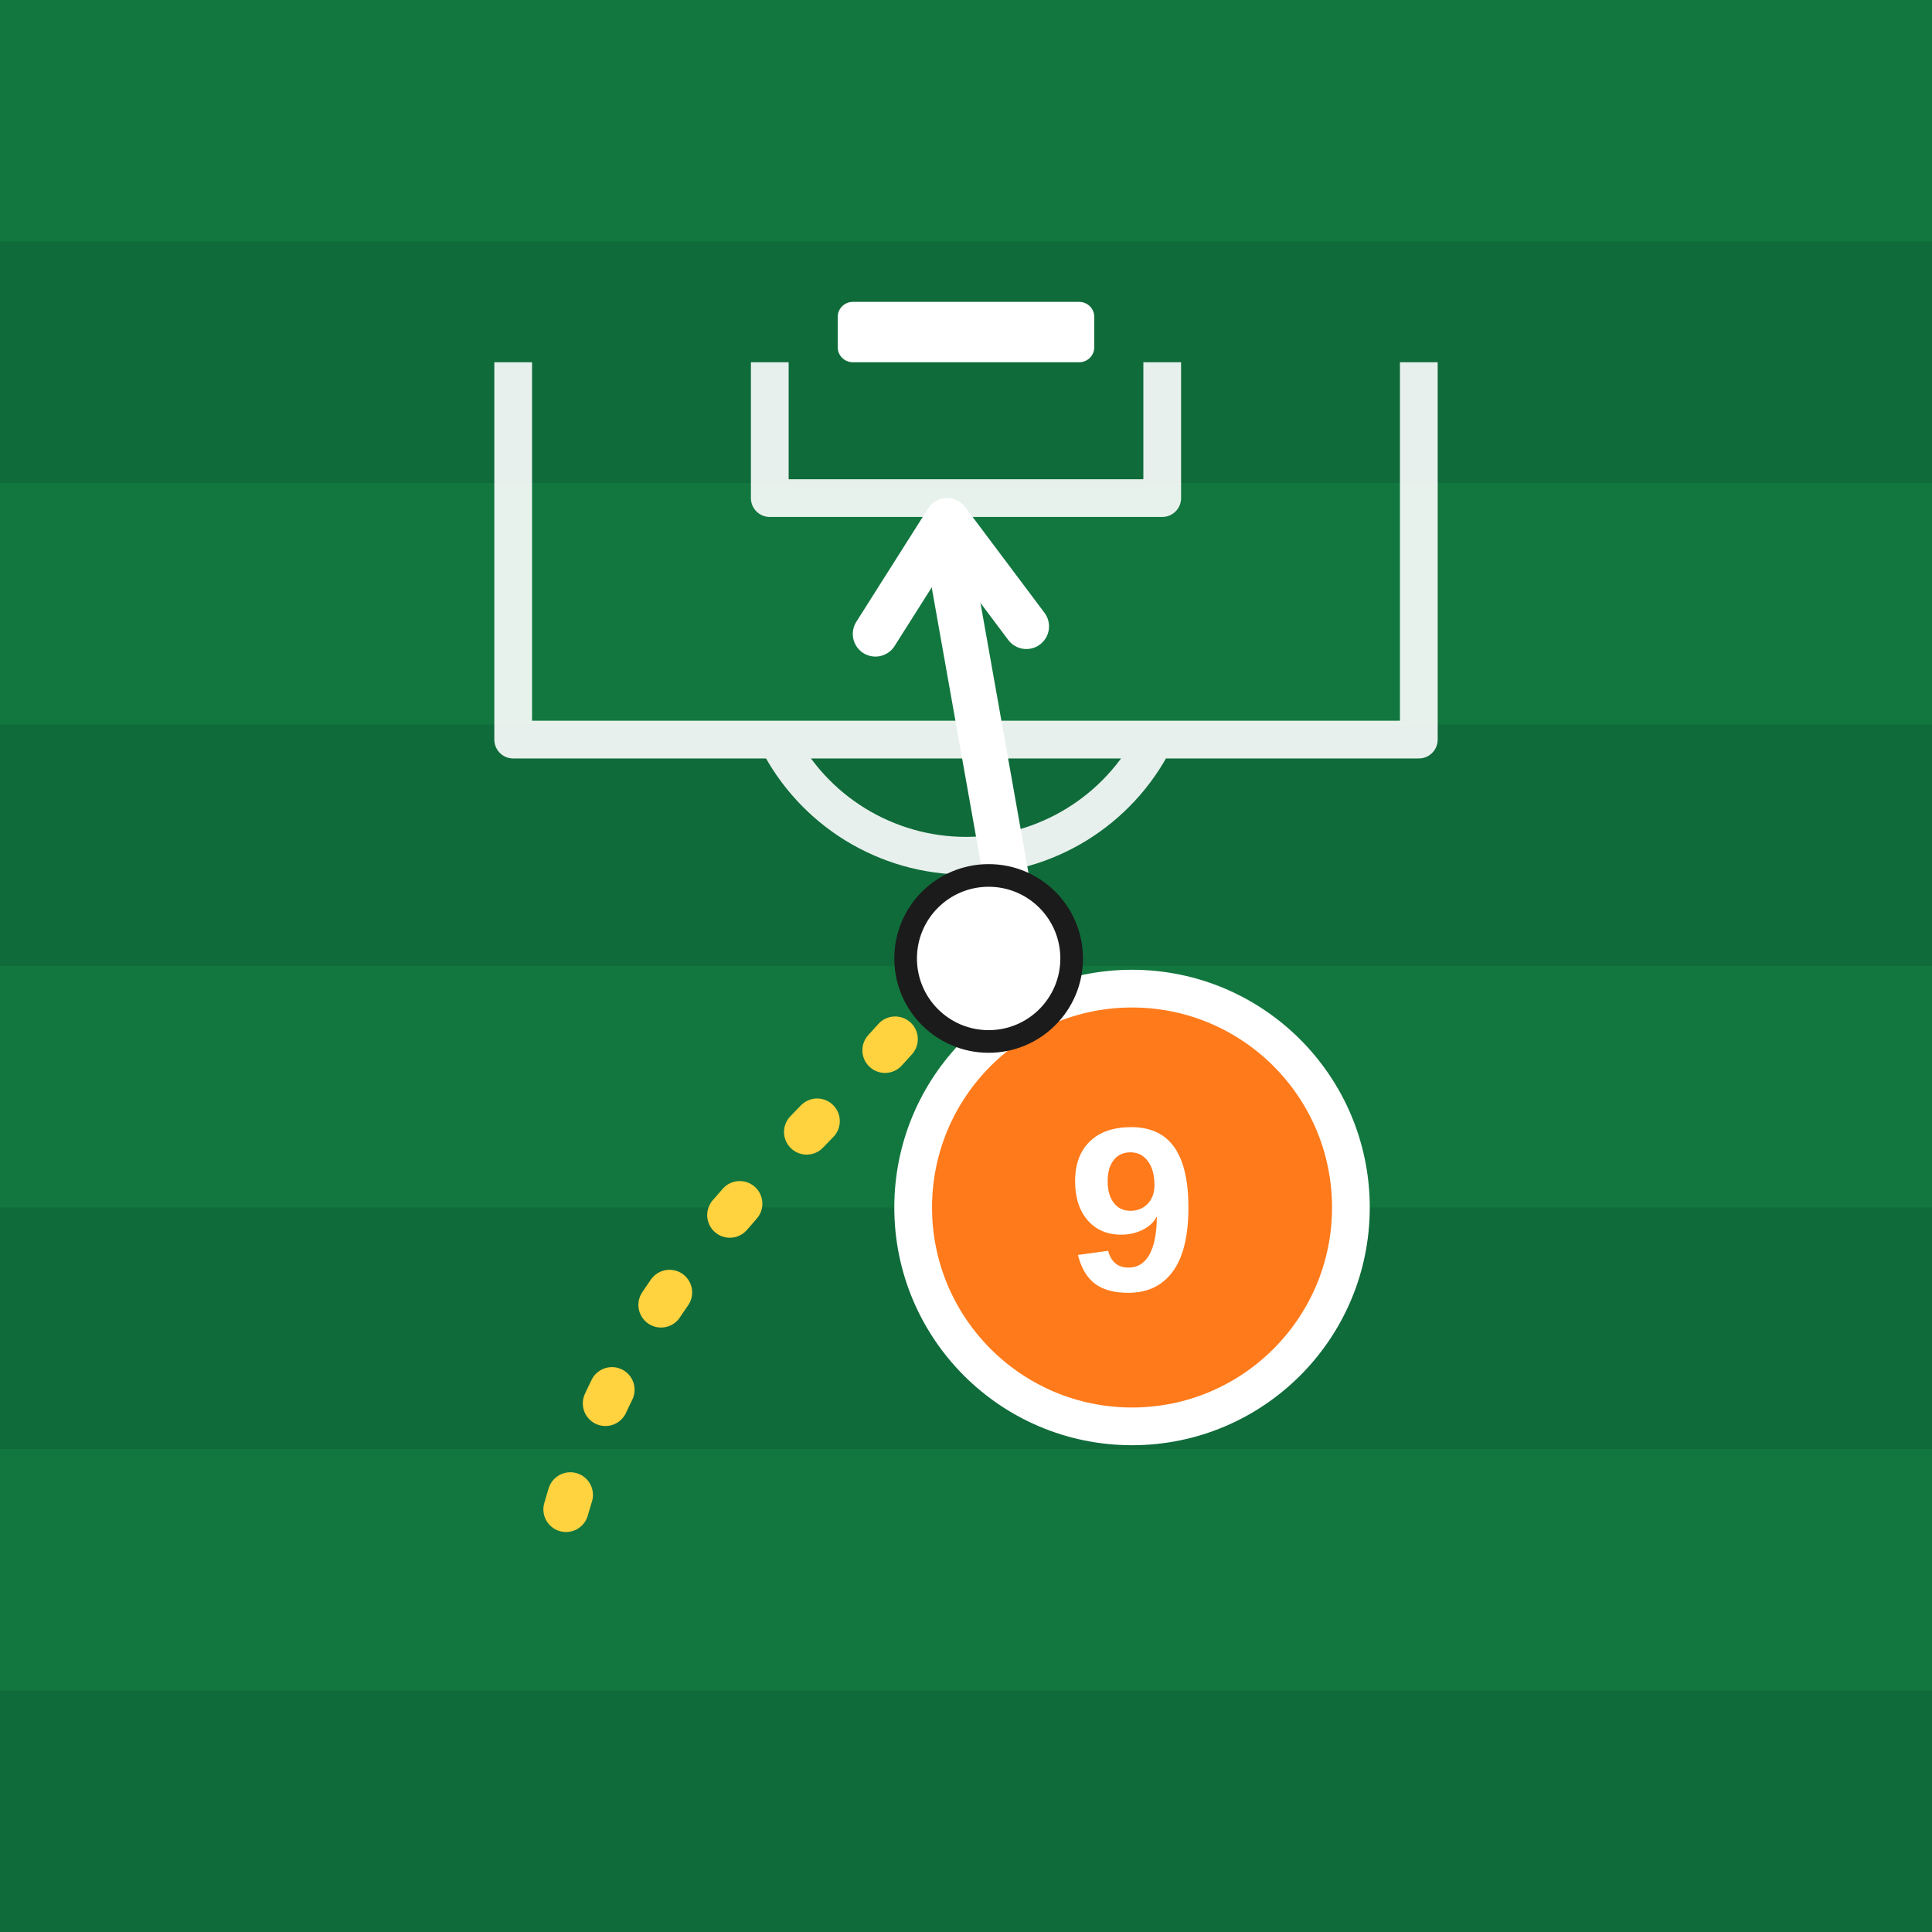
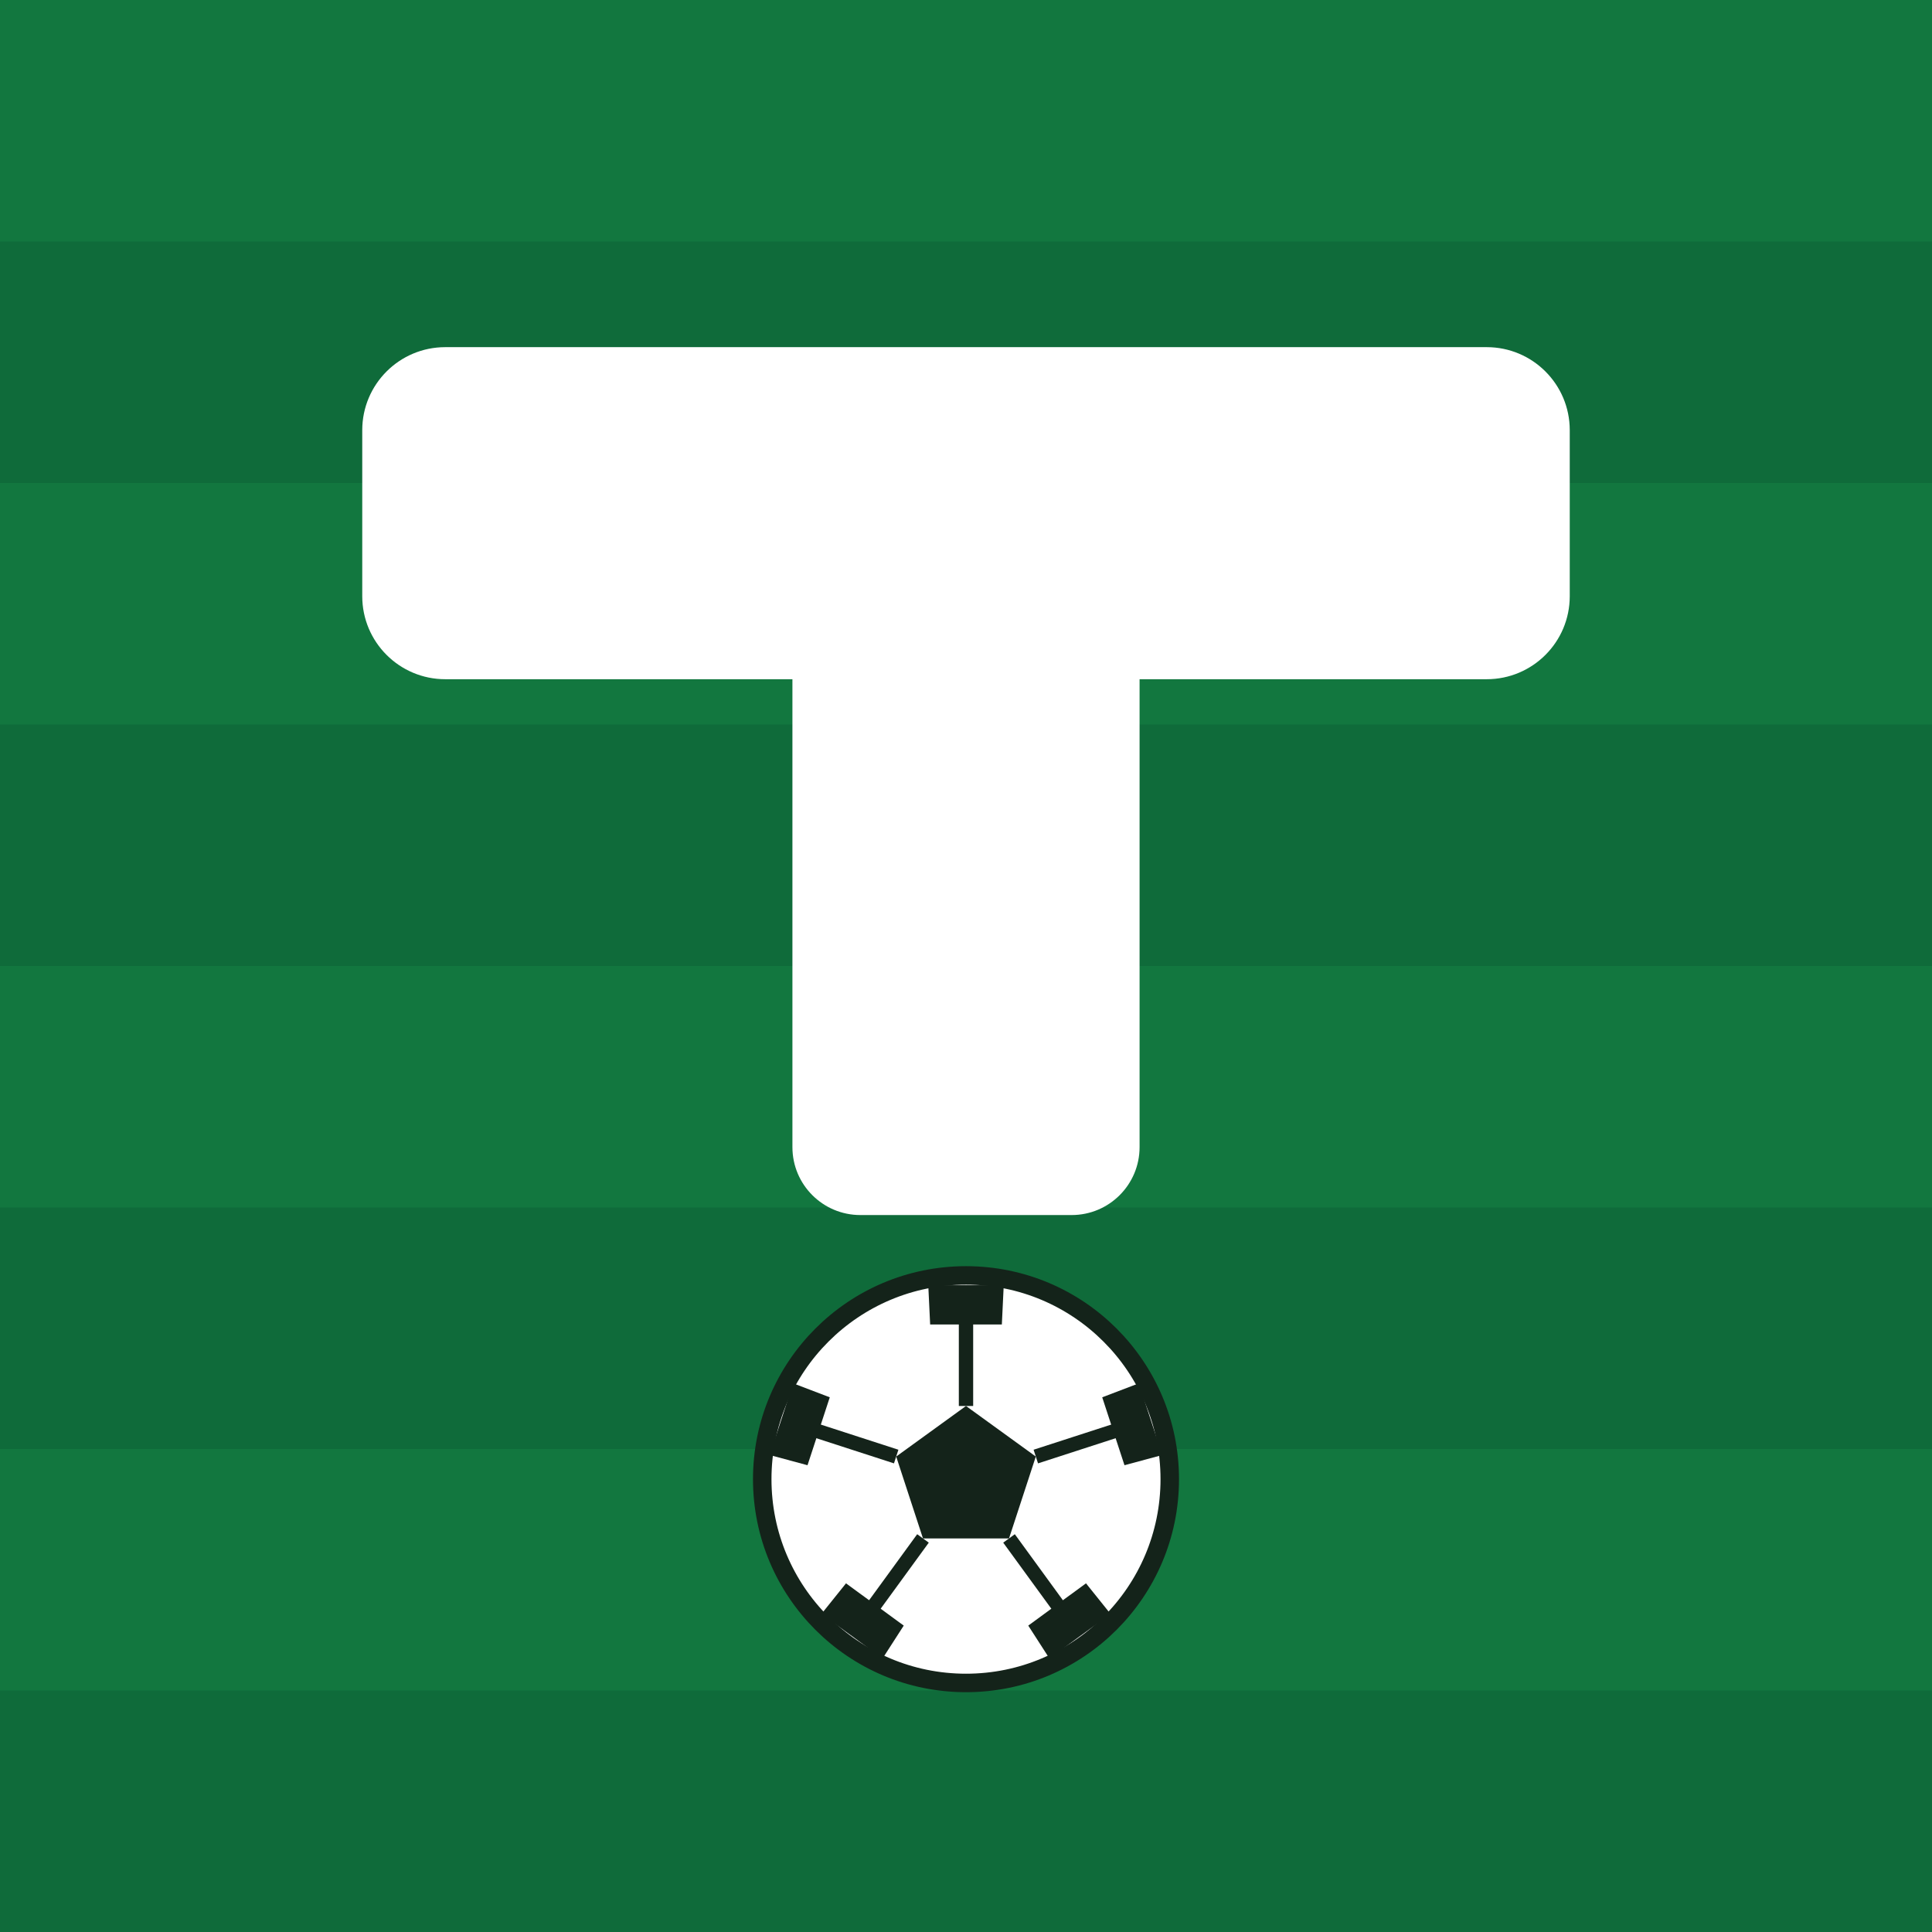
<svg xmlns="http://www.w3.org/2000/svg" viewBox="0 0 512 512">
  <rect width="512" height="512" fill="#0f6b3a" />
  <rect y="0" width="512" height="64" fill="#12773f" />
  <rect y="128" width="512" height="64" fill="#12773f" />
  <rect y="256" width="512" height="64" fill="#12773f" />
  <rect y="384" width="512" height="64" fill="#12773f" />
-   <g fill="none" stroke="#ffffff" stroke-width="10" stroke-linejoin="round" opacity="0.9">
-     <path d="M136 96 V196 H376 V96" />
-     <path d="M204 96 V132 H308 V96" />
-     <path d="M206 196 A 56 56 0 0 0 306 196" />
-   </g>
-   <rect x="222" y="80" width="68" height="16" rx="4" fill="#ffffff" />
-   <path d="M150 400 C 170 330, 220 300, 250 260" fill="none" stroke="#ffd23f" stroke-width="12" stroke-linecap="round" stroke-dasharray="4 26" />
-   <path d="M268 240 L 252 150" fill="none" stroke="#ffffff" stroke-width="12" stroke-linecap="round" />
-   <path d="M232 168 L 251 138 L 272 166" fill="none" stroke="#ffffff" stroke-width="12" stroke-linecap="round" stroke-linejoin="round" />
-   <circle cx="300" cy="320" r="58" fill="#ff7a1a" stroke="#ffffff" stroke-width="10" />
-   <text x="300" y="342" font-family="Arial, Helvetica, sans-serif" font-size="62" font-weight="700" fill="#ffffff" text-anchor="middle">9</text>
-   <circle cx="262" cy="254" r="22" fill="#ffffff" stroke="#1b1b1b" stroke-width="6" />
+   <rect x="96" y="92" width="320" height="88" rx="22" fill="#ffffff" />
+   <rect x="210" y="150" width="92" height="172" rx="18" fill="#ffffff" />
+   <circle cx="256" cy="392" r="54" fill="#ffffff" stroke="#14231a" stroke-width="4.9" />
+   <polygon points="256.0,372.6 274.5,386.0 267.4,407.7 244.6,407.7 237.5,386.0" fill="#14231a" />
+   <line x1="256.0" y1="372.6" x2="256.0" y2="349.9" stroke="#14231a" stroke-width="3.8" />
+   <polygon points="246.5,351.0 265.5,351.0 266.0,340.6 246.0,340.6" fill="#14231a" />
+   <line x1="274.5" y1="386.0" x2="296.1" y2="379.0" stroke="#14231a" stroke-width="3.8" />
+   <polygon points="292.1,370.3 298.0,388.3 308.0,385.6 301.8,366.6" fill="#14231a" />
+   <line x1="267.4" y1="407.7" x2="280.8" y2="426.1" stroke="#14231a" stroke-width="3.8" />
+   <polygon points="287.8,419.6 272.5,430.8 278.1,439.5 294.3,427.7" fill="#14231a" />
+   <line x1="244.6" y1="407.7" x2="231.2" y2="426.1" stroke="#14231a" stroke-width="3.8" />
+   <polygon points="239.5,430.8 224.2,419.6 217.7,427.7 233.9,439.5" fill="#14231a" />
+   <line x1="237.5" y1="386.0" x2="215.9" y2="379.0" stroke="#14231a" stroke-width="3.8" />
+   <polygon points="214.0,388.3 219.9,370.3 210.2,366.6 204.0,385.6" fill="#14231a" />
</svg>
